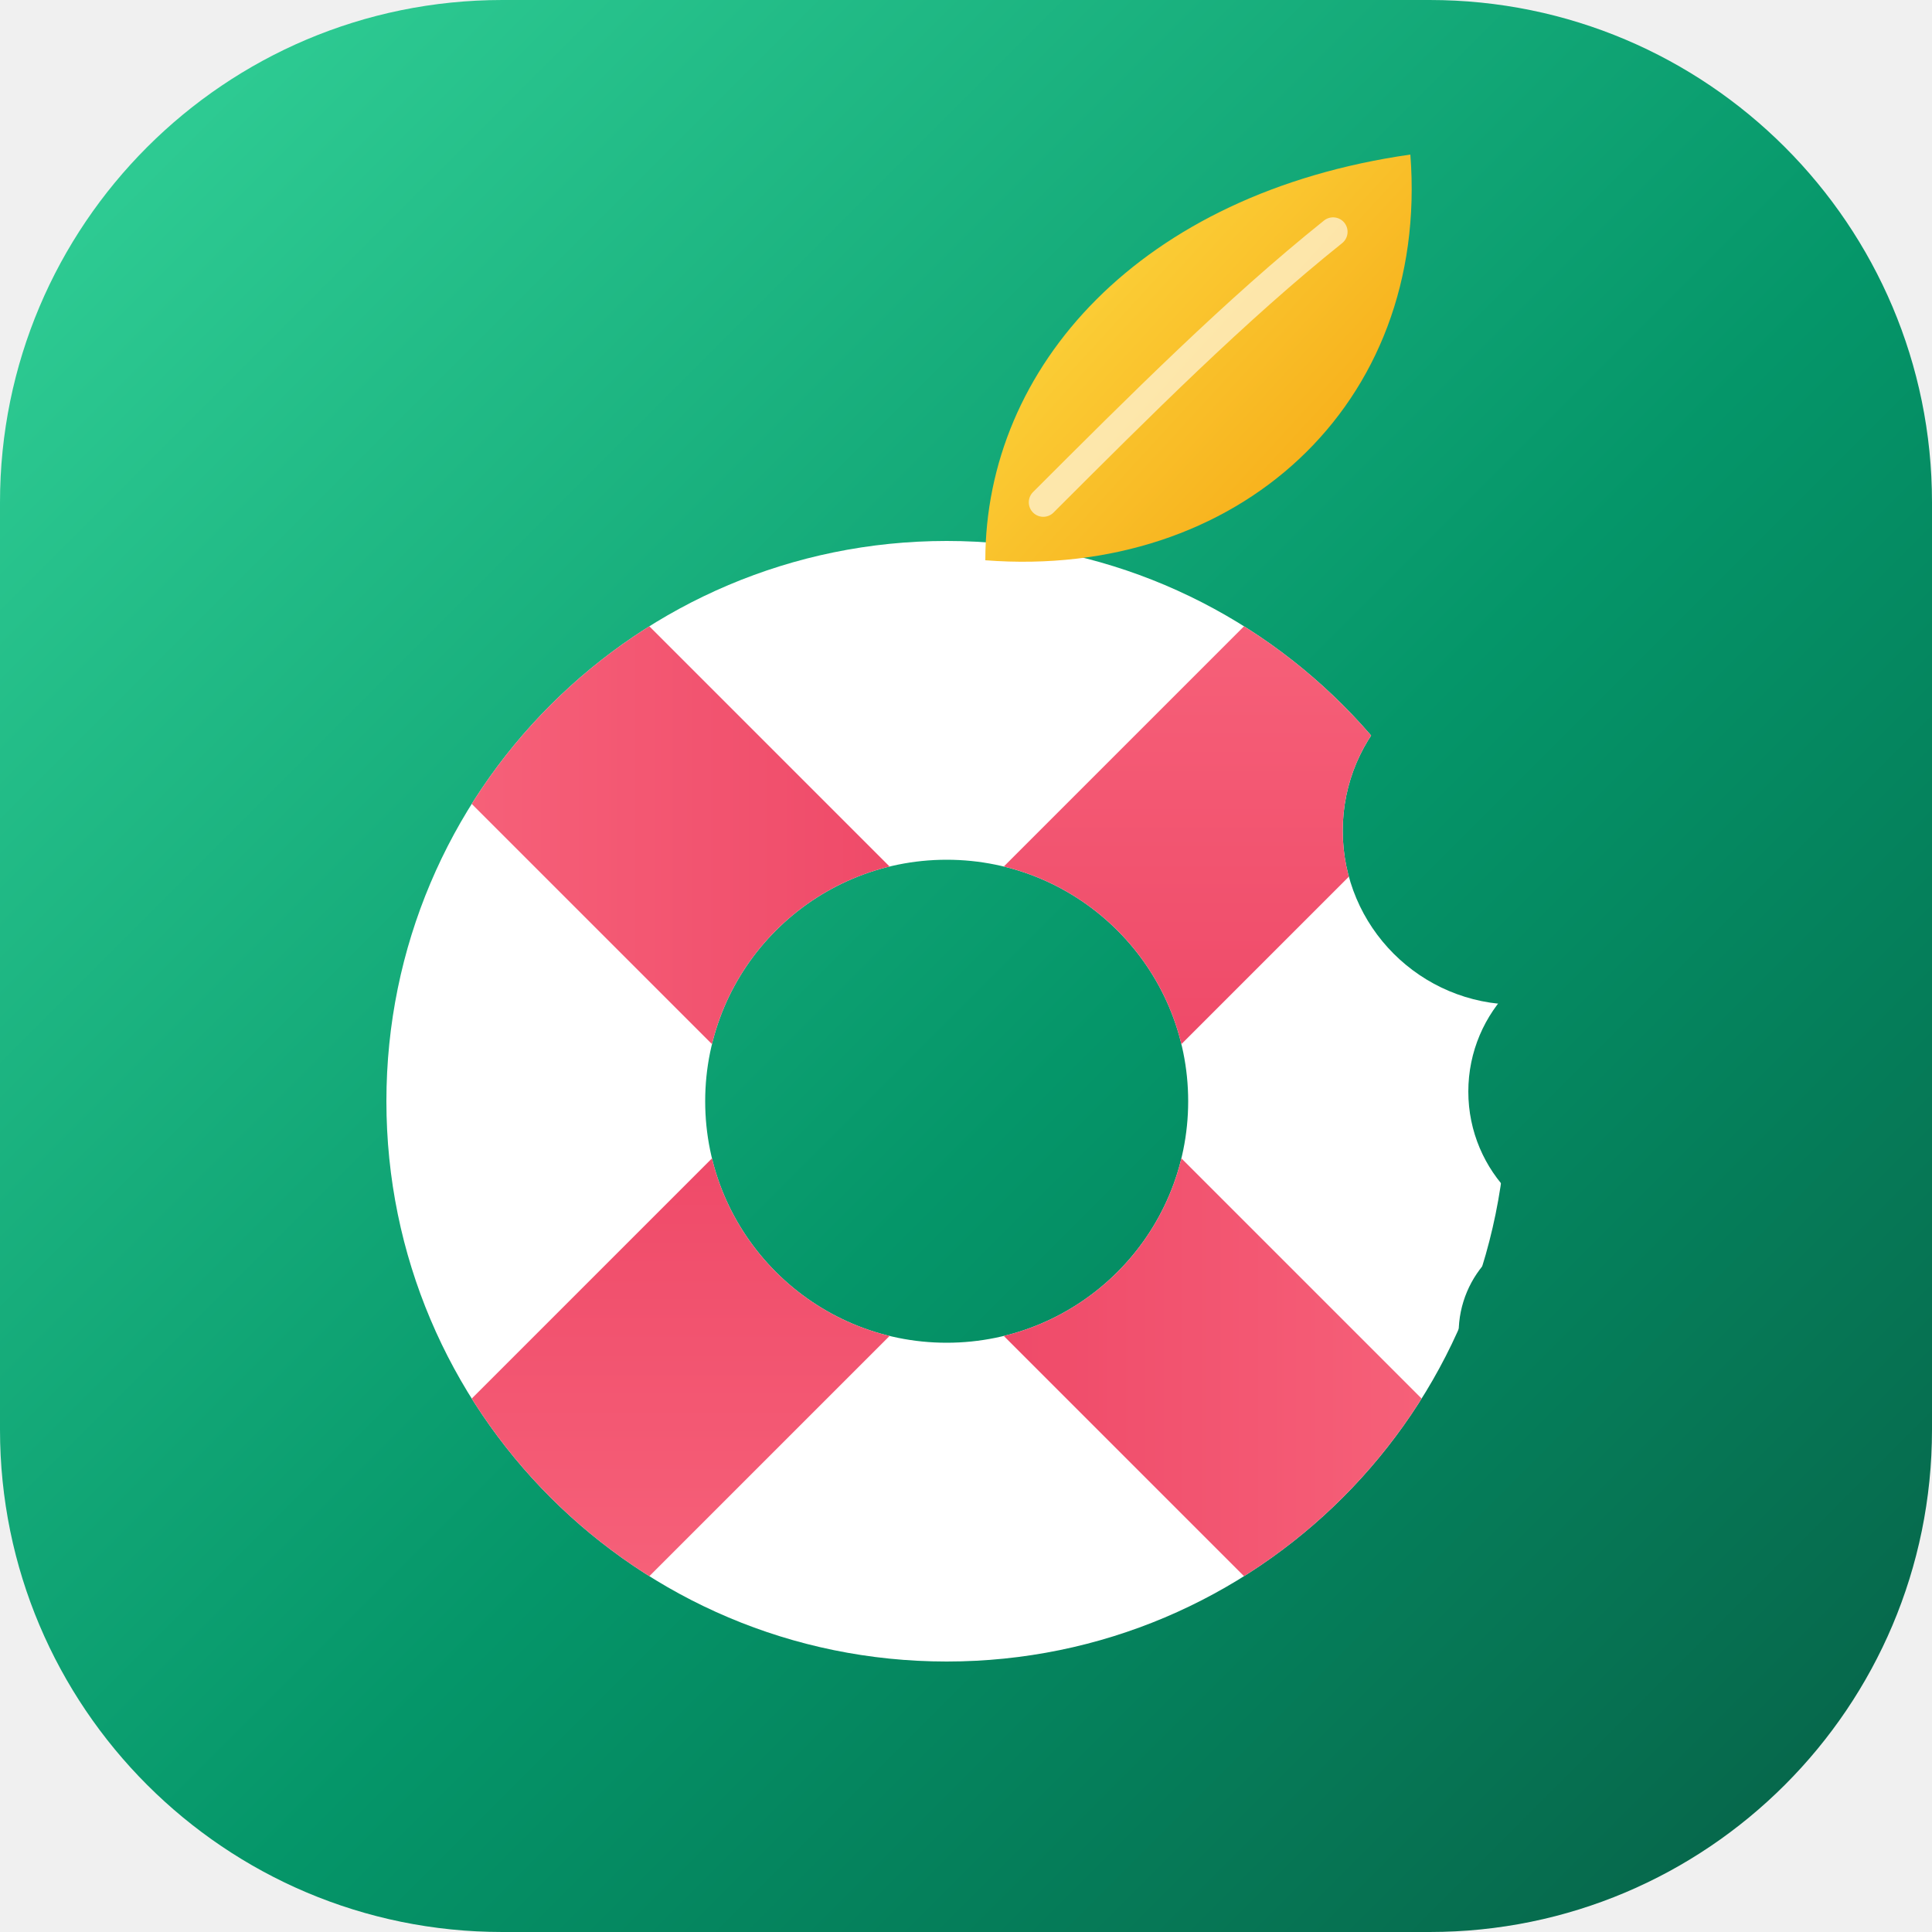
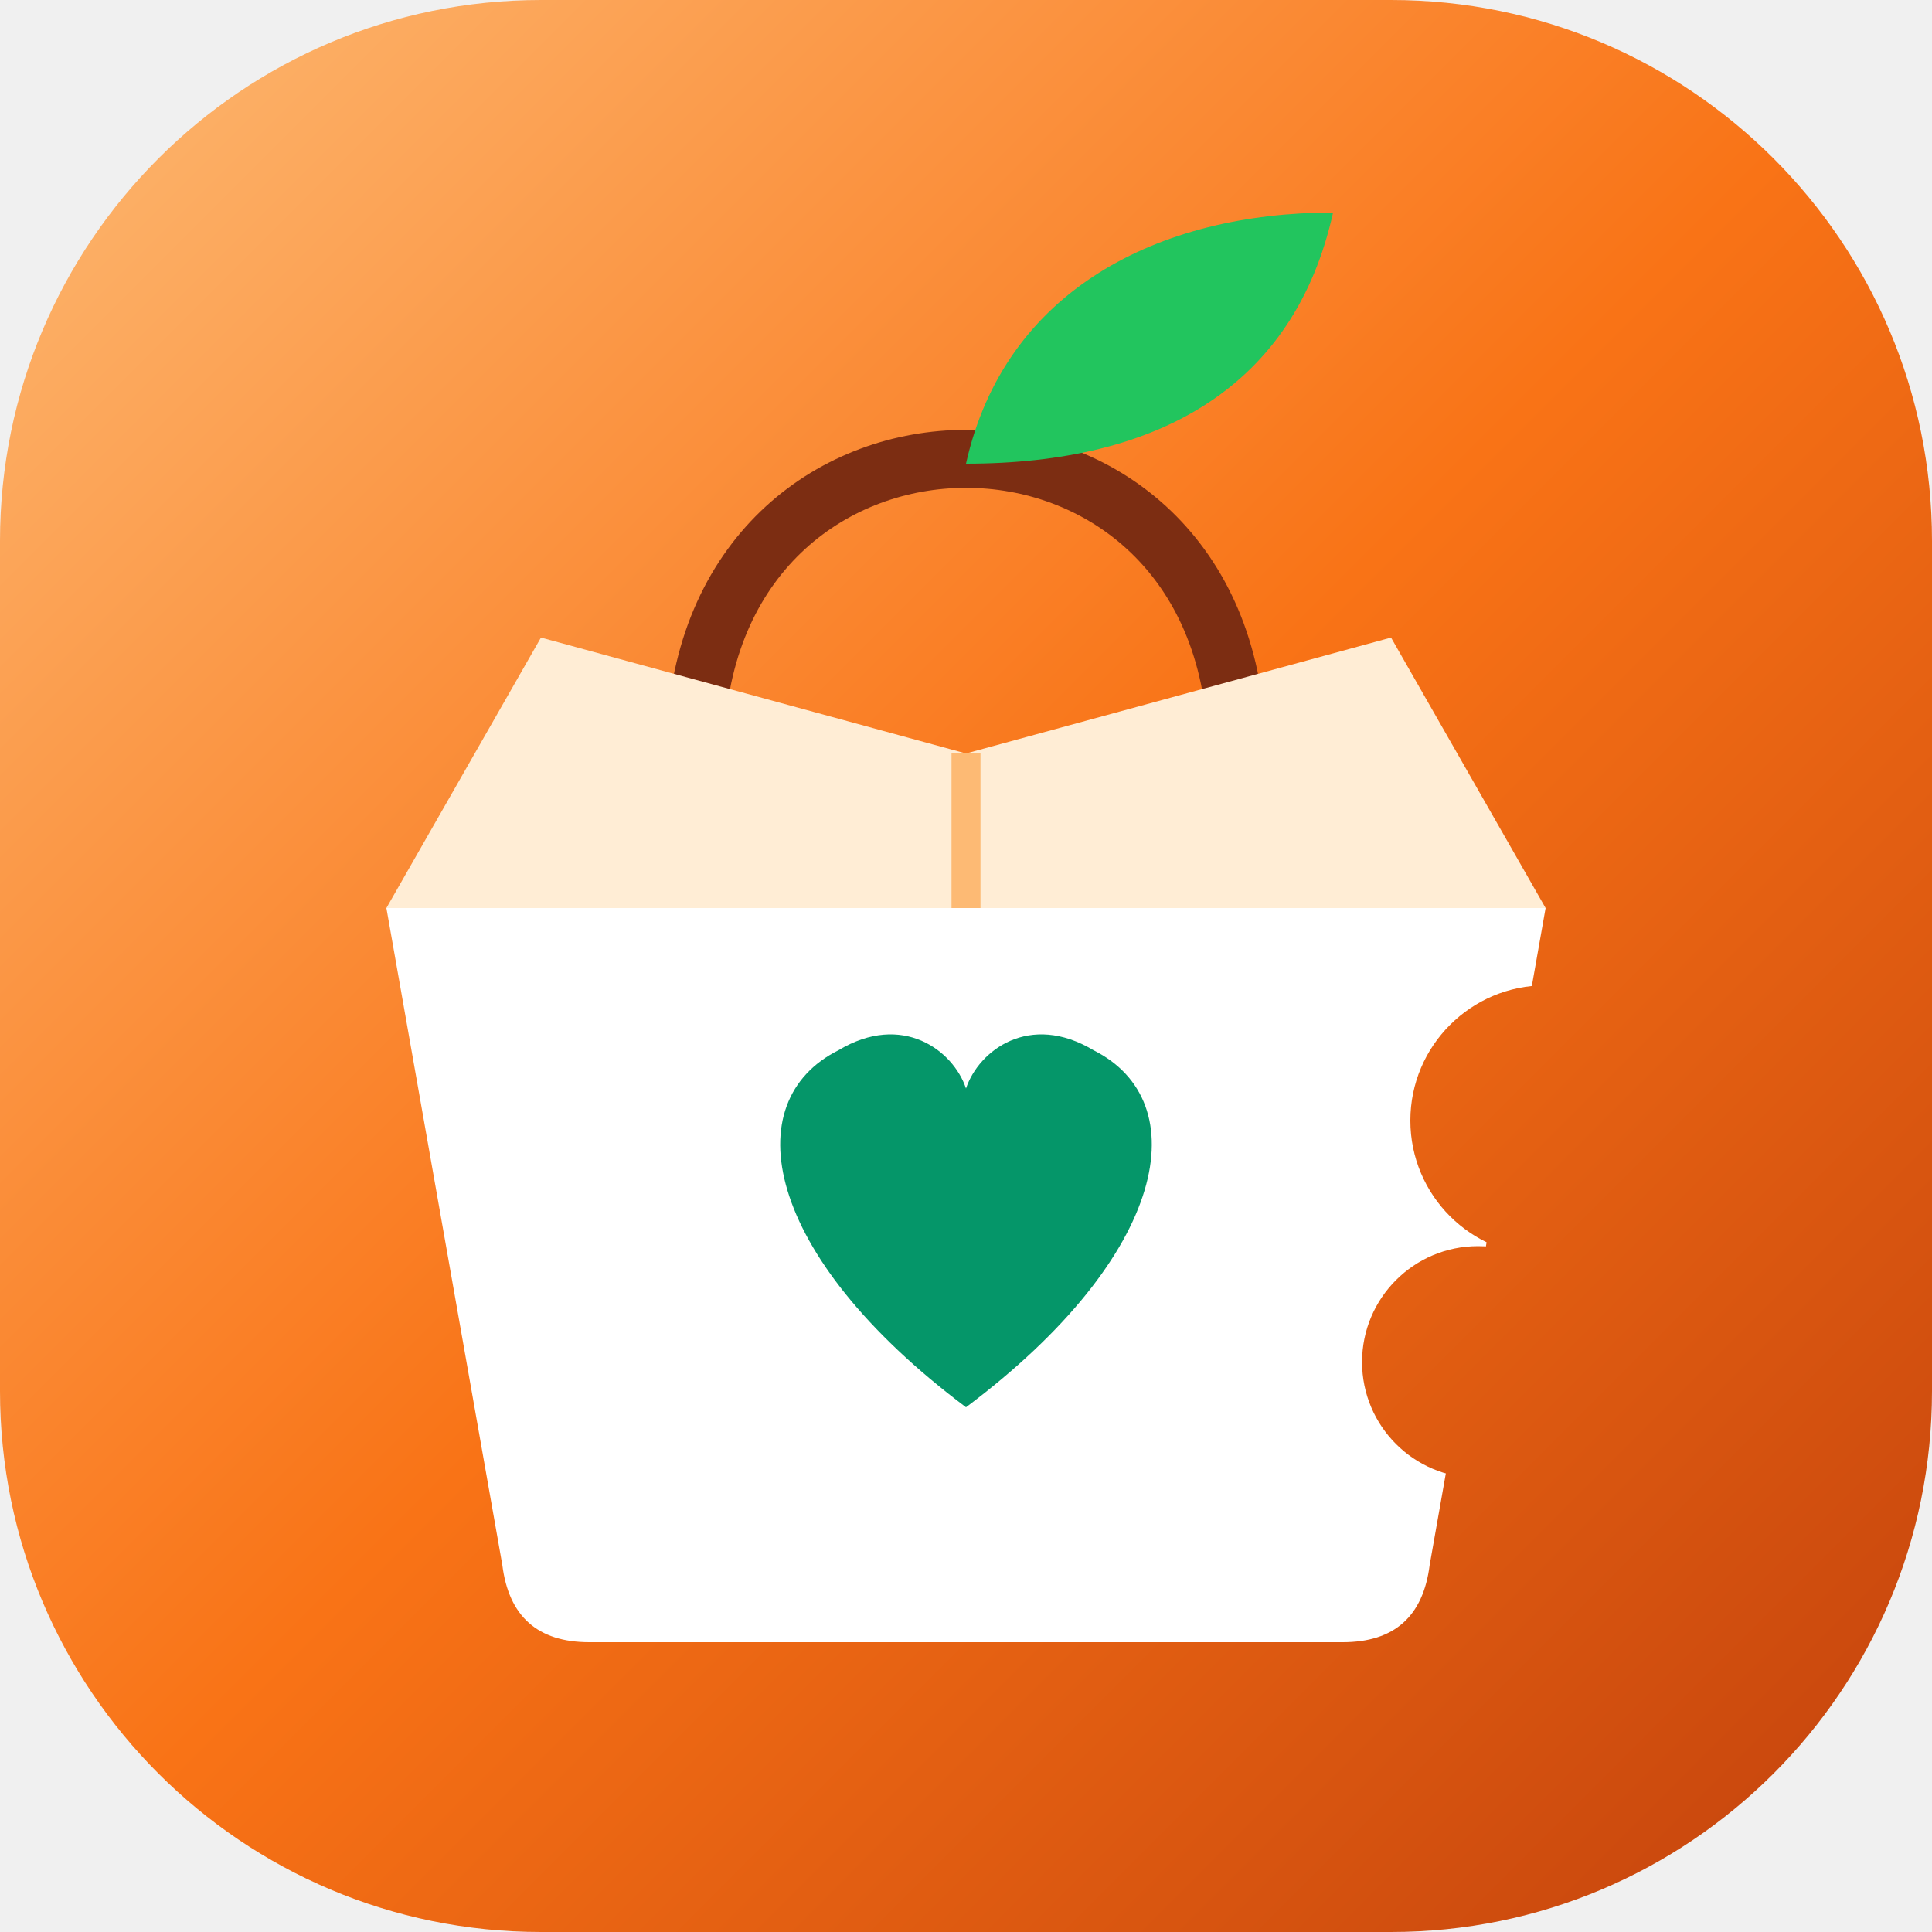
<svg xmlns="http://www.w3.org/2000/svg" viewBox="0 0 200 200" role="img" aria-label="Rescue Bites">
  <defs>
    <linearGradient id="m-tile" x1="0" y1="0" x2="200" y2="200" gradientUnits="userSpaceOnUse">
-       <stop offset="0" stop-color="#34D399" />
-       <stop offset=".55" stop-color="#059669" />
-       <stop offset="1" stop-color="#065F46" />
+       <stop offset="0" stop-color="#FDBA74" />
+       <stop offset=".5" stop-color="#F97316" />
+       <stop offset="1" stop-color="#C2410C" />
    </linearGradient>
-     <linearGradient id="m-leaf" x1="100" y1="16" x2="150" y2="62" gradientUnits="userSpaceOnUse">
-       <stop offset="0" stop-color="#FDE047" />
-       <stop offset="1" stop-color="#F59E0B" />
-     </linearGradient>
-     <linearGradient id="m-band" x1="40" y1="56" x2="156" y2="172" gradientUnits="userSpaceOnUse">
-       <stop offset="0" stop-color="#FB7185" />
-       <stop offset="1" stop-color="#E11D48" />
-     </linearGradient>
-     <mask id="m-ring" maskUnits="userSpaceOnUse" x="0" y="0" width="200" height="200">
-       <rect width="200" height="200" fill="#000" />
-       <circle cx="98" cy="114" r="58" fill="#fff" />
-       <circle cx="98" cy="114" r="25" fill="#000" />
-       <circle cx="157" cy="86" r="18" fill="#000" />
-       <circle cx="167" cy="113" r="15" fill="#000" />
-       <circle cx="162" cy="138" r="11" fill="#000" />
+     <mask id="m-bite" maskUnits="userSpaceOnUse" x="0" y="0" width="200" height="200">
+       <rect width="200" height="200" fill="#fff" />
+       <circle cx="160" cy="116" r="14" fill="#000" />
+       <circle cx="153" cy="141" r="12" fill="#000" />
    </mask>
  </defs>
-   <rect width="200" height="200" rx="52" fill="url(#m-tile)" />
-   <g>
-     <rect width="200" height="200" fill="#fff" mask="url(#m-ring)" />
-     <g mask="url(#m-ring)">
-       <rect x="85" y="52" width="26" height="41" fill="url(#m-band)" transform="rotate(45 98 114)" />
-       <rect x="85" y="52" width="26" height="41" fill="url(#m-band)" transform="rotate(135 98 114)" />
-       <rect x="85" y="52" width="26" height="41" fill="url(#m-band)" transform="rotate(225 98 114)" />
-       <rect x="85" y="52" width="26" height="41" fill="url(#m-band)" transform="rotate(315 98 114)" />
+   <rect class="tile" width="200" height="200" rx="56" fill="url(#m-tile)" />
+   <g class="mark">
+     <path class="handle" d="M72 76 C 74 38, 126 38, 128 76" fill="none" stroke="#7C2D12" stroke-width="6" stroke-linecap="round" />
+     <path class="leaf" d="M100 48 C 104 30, 120 22, 138 22 C 134 40, 120 48, 100 48 Z" fill="#22C55E" />
+     <g class="box" mask="url(#m-bite)">
+       <path d="M40 94 L160 94 L148 162 Q147 170 139 170 L61 170 Q53 170 52 162 Z" fill="#fff" />
+       <path d="M40 94 L56 66 L100 78 L144 66 L160 94 Z" fill="#FFEDD5" />
+       <path d="M100 78 L100 94" stroke="#FDBA74" stroke-width="3" />
    </g>
-     <path d="M102 58 C 102 38, 118 20, 146 16 C 148 42, 128 60, 102 58 Z" fill="url(#m-leaf)" />
-     <path d="M108 52 C 118 42, 128 32, 138 24" fill="none" stroke="#fff" stroke-opacity=".6" stroke-width="3" stroke-linecap="round" />
+     <g transform="translate(-32 -18) scale(1.32)">
+       <path class="heart" d="M100 124 C 84 112, 82 100, 90 96 C 95 93, 99 96, 100 99 C 101 96, 105 93, 110 96 C 118 100, 116 112, 100 124 Z" fill="#059669" />
+     </g>
  </g>
</svg>
